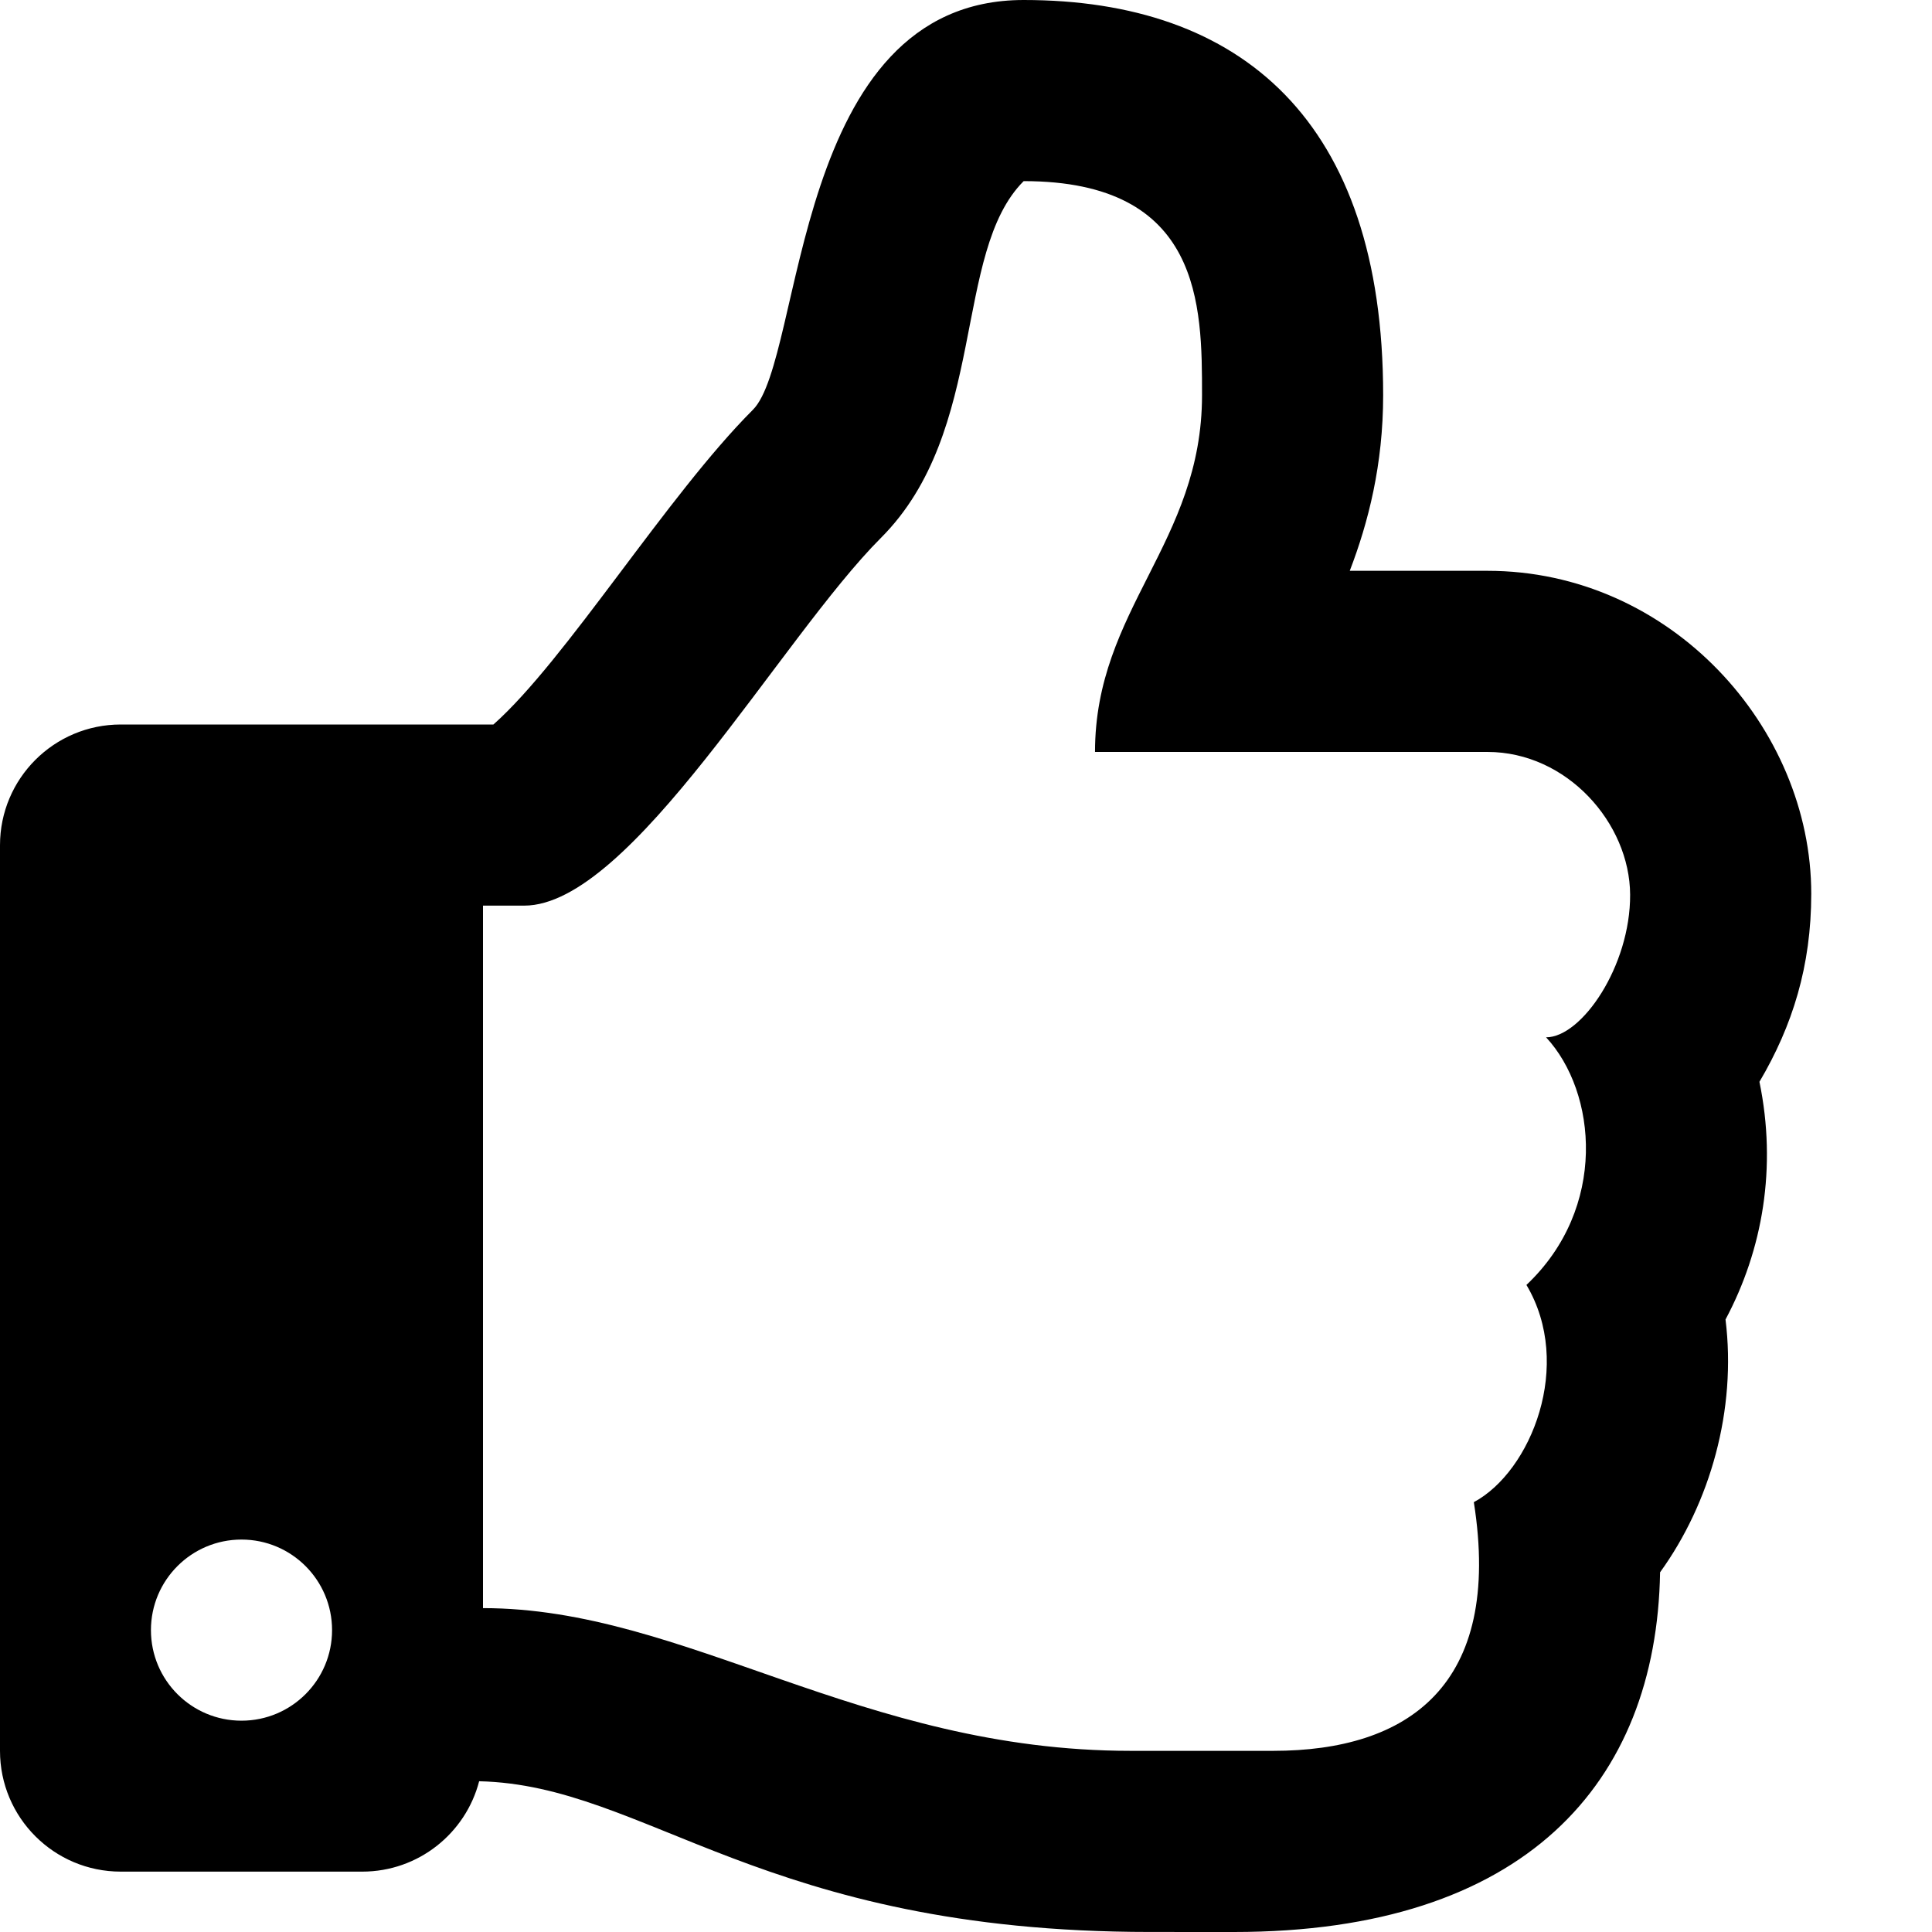
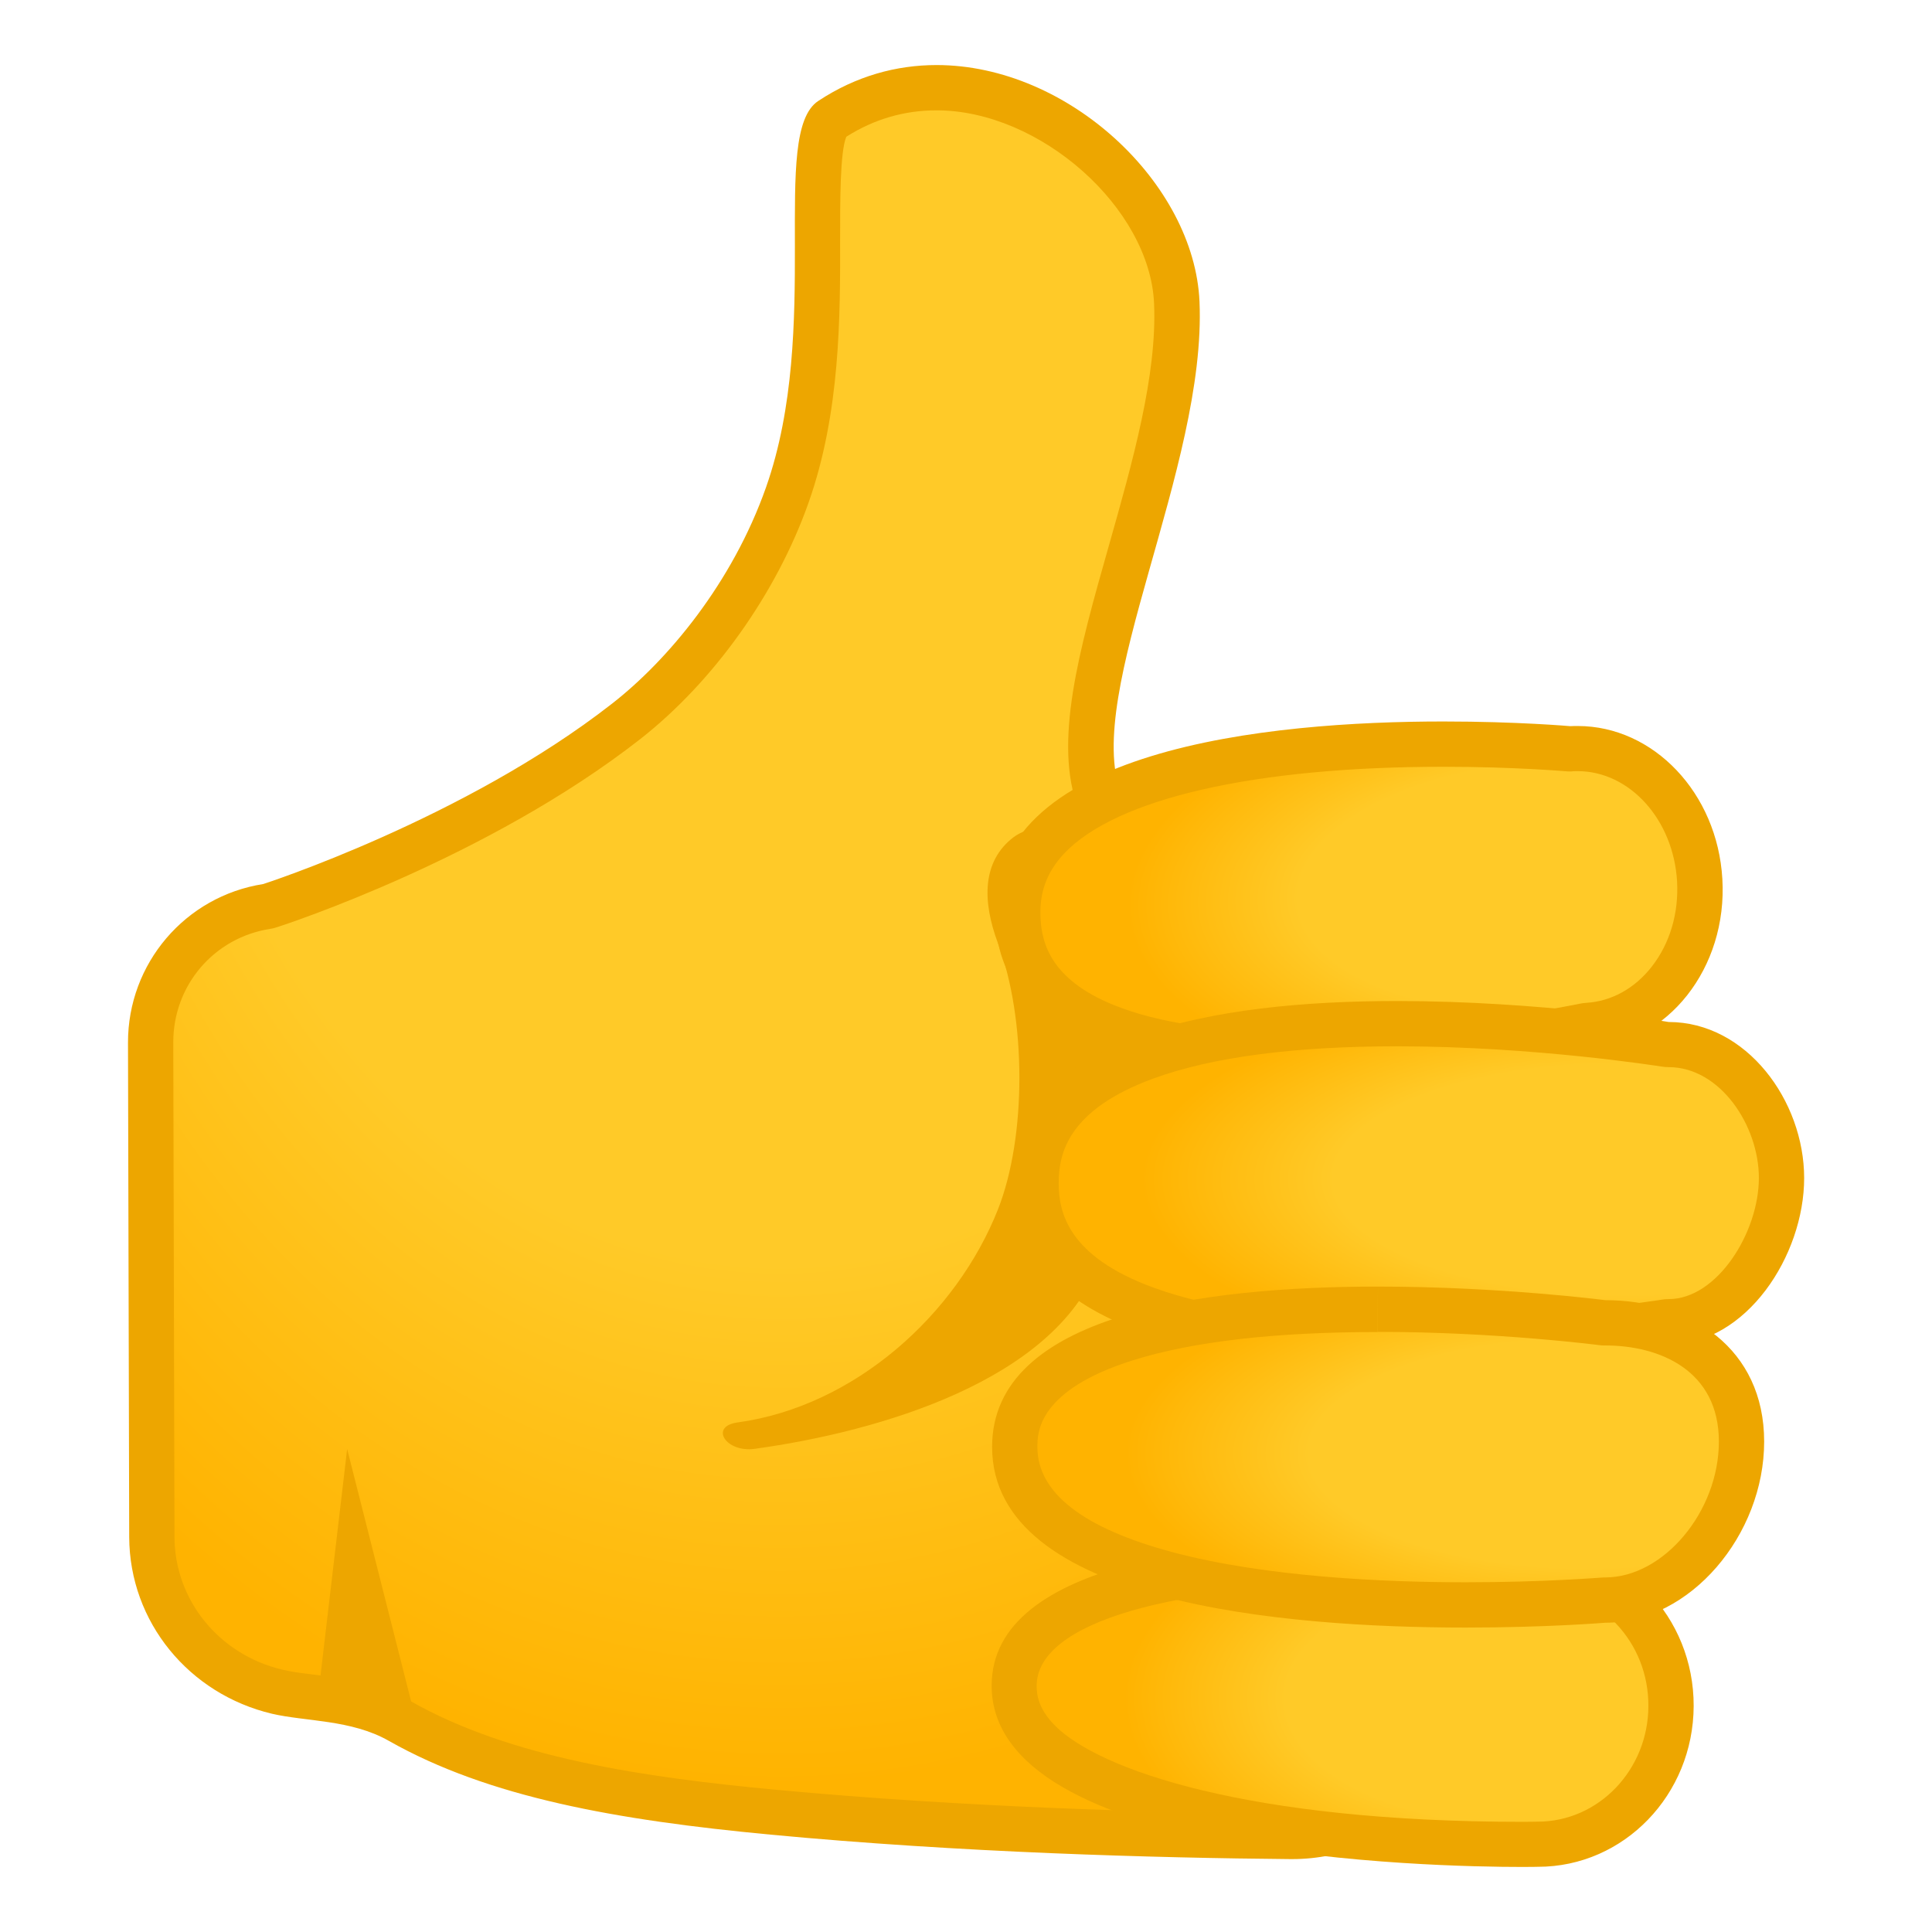
- <svg xmlns="http://www.w3.org/2000/svg" viewBox="0 0 512 512">
-   <path d="m466.27 286.69c8.77-14.85 13.73-30.69 13.73-49.84 0-44.015-37.218-85.58-85.82-85.58h-36.48c4.92-12.81 8.85-28.13 8.85-46.54 0-72.794-37.69-104.73-95.27-104.73-61.607 0-58.093 94.933-71.76 108.6-22.747 22.747-49.615 66.447-68.76 83.4h-98.76c-17.673 0-32 14.327-32 32v240c0 17.673 14.327 32 32 32h64c14.893 0 27.408-10.174 30.978-23.95 44.509 1.001 75.06 39.94 177.802 39.94 7.22 0 15.22.01 22.22.01 77.117 0 111.986-39.423 112.94-95.33 13.319-18.425 20.299-43.122 17.34-66.99 9.854-18.452 13.664-40.343 8.99-62.99zm-61.75 53.83c12.56 21.13 1.26 49.41-13.94 57.57 7.7 48.78-17.608 65.9-53.12 65.9h-37.82c-71.639 0-118.029-37.82-171.64-37.82v-186.17h10.92c28.36 0 67.98-70.89 94.54-97.46 28.36-28.36 18.91-75.63 37.82-94.54 47.27 0 47.27 32.98 47.27 56.73 0 39.17-28.36 56.72-28.36 94.54h103.99c21.11 0 37.73 18.91 37.82 37.82.09 18.9-12.82 37.81-22.27 37.81 13.489 14.555 16.371 45.236-5.21 65.62zm-316.52 91.48c0 13.255-10.745 24-24 24s-24-10.745-24-24 10.745-24 24-24 24 10.745 24 24z" />
+ <svg xmlns="http://www.w3.org/2000/svg" xmlns:xlink="http://www.w3.org/1999/xlink" enable-background="new 0 0 128 128" viewBox="0 0 128 128">
+   <radialGradient id="a" cx="51.77" cy="31.401" gradientTransform="matrix(-.0021809 1 -.7873 -.001717 76.604 -20.315)" gradientUnits="userSpaceOnUse" r="87.039">
+     <stop offset=".6" stop-color="#ffca28" />
+     <stop offset="1" stop-color="#ffb300" />
+   </radialGradient>
+   <linearGradient id="b">
+     <stop offset=".599" stop-color="#ffca28" />
+     <stop offset="1" stop-color="#ffb300" />
+   </linearGradient>
+   <radialGradient id="c" cx="2459.4" cy="-319.18" gradientTransform="matrix(-1.3883 .0794 -.0374 -.6794 3505.4 -353.39)" gradientUnits="userSpaceOnUse" r="20.331" xlink:href="#b" />
+   <radialGradient id="d" cx="2557.2" cy="-508.52" gradientTransform="matrix(-1.6967 -.001885 .0029132 -.6804 4447.7 -263.06)" gradientUnits="userSpaceOnUse" r="18.753" xlink:href="#b" />
+   <radialGradient id="e" cx="2601.3" cy="-320.21" gradientTransform="matrix(-1.3069 -.0062595 .0045215 -.6804 3502.3 -88.992)" gradientUnits="userSpaceOnUse" r="20.446" xlink:href="#b" />
+   <radialGradient id="f" cx="2578.2" cy="-485.68" gradientTransform="matrix(-1.6358 -.001885 .0028087 -.6804 4323.8 -229.31)" gradientUnits="userSpaceOnUse" r="18.611" xlink:href="#b" />
+   <path d="m85.52 121.67c-8.63-.07-21.58-.41-34.32-1.61-8.77-.83-17.83-2.14-24.71-6.04-1.94-1.1-4.06-1.37-5.94-1.6-.8-.1-1.55-.19-2.19-.34-4.88-1.15-8.29-5.37-8.31-10.26l-.07-32.75c-.01-4.53 3.22-8.32 7.69-9.02.08-.01.15-.03.23-.05.55-.18 13.69-4.46 23.59-12.2 4.66-3.64 8.65-9.25 10.68-15 2.02-5.73 2.01-11.98 2-17 0-3.24-.01-7.27.87-7.86 2.14-1.41 4.5-2.13 7.01-2.13 7.72 0 15.6 7.05 15.91 14.23.22 4.98-1.45 10.86-3.06 16.54-1.9 6.73-3.55 12.54-2.06 16.49.22.59.78.97 1.4.97.02 0 7.29-.25 7.29-.25h.07c8.16 0 14.8 6.64 14.81 14.79l.05 42.21c0 2.91-1.12 5.64-3.18 7.69-2.05 2.05-4.78 3.19-7.69 3.19z" fill="url(#a)" />
+   <path d="m62.05 7.31c6.86 0 14.13 6.46 14.41 12.79.21 4.74-1.42 10.5-3 16.07-1.98 6.98-3.68 13.01-2.02 17.42.44 1.17 1.56 1.94 2.81 1.94h.11l7.2-.25h.06c7.33 0 13.3 5.96 13.31 13.3l.05 42.21c0 2.5-.97 4.86-2.74 6.63s-4.12 2.75-6.63 2.75h-.08c-8.6-.07-21.51-.41-34.19-1.6-8.6-.81-17.48-2.09-24.11-5.85-2.2-1.25-4.58-1.54-6.49-1.78-.76-.09-1.47-.18-2.03-.32-4.2-.99-7.14-4.61-7.15-8.8l-.08-32.75c-.01-3.78 2.69-6.95 6.42-7.53.15-.02.31-.06.45-.11.56-.18 13.94-4.55 24.05-12.45 4.87-3.81 9.05-9.67 11.17-15.68 2.11-5.97 2.1-12.36 2.09-17.5 0-2.44-.01-5.74.41-6.74 1.84-1.17 3.85-1.75 5.98-1.75m0-3c-2.65 0-5.33.72-7.84 2.38-3.24 2.14.27 15.02-3.46 25.6-2.24 6.35-6.51 11.45-10.19 14.32-9.8 7.66-23.12 11.96-23.12 11.96-5.17.81-8.97 5.27-8.96 10.51l.08 32.75c.02 5.64 3.97 10.41 9.46 11.71 2.22.52 5.25.38 7.73 1.79 6.63 3.76 15.13 5.26 25.31 6.22 12.6 1.19 25.4 1.54 34.45 1.62h.1c6.83 0 12.38-5.54 12.37-12.38l-.05-42.21c-.01-9.01-7.32-16.29-16.31-16.29h-.12l-7.24.25c-2.5-6.64 5.69-21.58 5.21-32.57-.35-7.81-8.68-15.66-17.42-15.66z" fill="#eda600" />
+   <path d="m66.12 62.5c1.88 5 1.9 12.8 0 17.62-2.75 6.96-9.48 13.05-17.25 14.12-1.9.26-.77 2.01 1.12 1.75 8.41-1.16 19.79-4.57 22.75-12.12 8.12-20.75-1.38-31.62-5.62-28.38-2.04 1.58-2.06 4.18-1 7.01z" fill="#eda600" />
+   <path d="m86.28 69.92c-8.36 0-18.41-1.55-18.84-8.96-.12-2.12.52-3.9 1.96-5.43 3.79-4.02 13.1-6.23 26.22-6.23 4.76 0 8.23.31 8.27.31s.09.01.13.01h.09c.14-.01.27-.01.41-.01 4.25 0 7.8 3.83 8.09 8.72.3 5.06-3.03 9.38-7.42 9.63-.07 0-.15.01-.22.03-.09.01-9.35 1.93-18.69 1.93z" fill="url(#c)" />
+   <path d="m95.63 50.8c4.68 0 8.1.3 8.13.3.09.01.18.01.27.01.06 0 .12 0 .17-.01.11-.01.22-.01.32-.01 3.45 0 6.35 3.21 6.59 7.3.12 2.12-.48 4.13-1.69 5.67-1.13 1.44-2.67 2.28-4.32 2.38-.15.01-.3.03-.44.06-.09.02-9.22 1.91-18.38 1.91-5.32 0-9.54-.62-12.53-1.84-4.11-1.68-4.72-4.06-4.81-5.7-.1-1.71.4-3.08 1.56-4.32 3.45-3.65 12.61-5.75 25.13-5.75m0-3c-11.42 0-30.36 1.73-29.69 13.25.49 8.32 10.53 10.37 20.34 10.37 9.61 0 19-1.97 19-1.97 5.22-.31 9.18-5.33 8.83-11.22-.33-5.7-4.57-10.13-9.58-10.13-.17 0-.33 0-.5.01 0 0-3.51-.31-8.4-.31z" fill="#eda600" />
+   <path d="m92.55 88.95c-10.91 0-23.91-1.83-23.91-10.57s13-10.57 23.91-10.57c9.25 0 17.68 1.35 17.76 1.36s.16.02.24.02c4.41 0 7.48 4.66 7.48 8.84 0 4.41-3.27 9.53-7.48 9.53-.08 0-.16.01-.24.02-.09.02-8.52 1.37-17.76 1.37z" fill="url(#d)" />
+   <path d="m92.55 69.32c9.12 0 17.44 1.33 17.52 1.34.16.03.32.04.48.04 3.42 0 5.98 3.88 5.98 7.34 0 3.61-2.76 8.03-5.98 8.03-.16 0-.32.01-.48.04-.08.01-8.41 1.34-17.52 1.34-6.83 0-12.26-.72-16.15-2.15-5.61-2.06-6.26-4.94-6.26-6.92 0-1.99.65-4.86 6.26-6.92 3.88-1.42 9.32-2.14 16.15-2.14m0-3c-11.93 0-25.41 2.19-25.41 12.07s13.47 12.07 25.41 12.07c9.49 0 18-1.38 18-1.38 5.16 0 8.98-5.91 8.98-11.03s-3.82-10.34-8.98-10.34c0-.01-8.52-1.39-18-1.39z" fill="#eda600" />
+   <path d="m100.86 122.19c-4.21 0-25.54-.33-32-6.8-1.13-1.13-1.67-2.35-1.67-3.73.02-5.25 9.01-8.26 24.66-8.26 5.58 0 9.9.4 9.95.4.04 0 .09.01.13.01 2.34.01 4.55.96 6.2 2.69 1.67 1.74 2.58 4.06 2.58 6.52-.02 5.05-3.97 9.15-8.81 9.15-.07.02-.42.02-1.04.02z" fill="url(#e)" />
+   <path d="m91.86 104.91c5.49 0 9.76.39 9.8.4.09.01.18.01.27.01 1.93.01 3.75.8 5.12 2.23 1.4 1.46 2.17 3.41 2.16 5.48-.01 4.22-3.29 7.66-7.34 7.66h-.01-.06c-.02 0-.36.01-.95.01-18.15 0-28.01-3.43-30.94-6.36-1.11-1.11-1.23-2.05-1.23-2.66.03-4.18 8.9-6.77 23.18-6.77m0-3c-10.72 0-26.14 1.44-26.16 9.75-.04 11.46 29.3 12.03 35.16 12.03.65 0 1.01-.01 1.01-.01h.03c5.68 0 10.29-4.76 10.31-10.65.02-5.9-4.58-10.7-10.27-10.72 0 .01-4.37-.4-10.08-.4z" fill="#eda600" />
+   <path d="m97.12 106.32c-8.99 0-29.89-1.02-29.89-10.47 0-7.94 15.07-9.12 24.06-9.12 7.95 0 14.8.88 14.87.89.06.01.13.01.19.01 4.17 0 9.03 2.06 9.03 7.87 0 5.5-4.3 10.5-9.03 10.5h-.12c-.04.01-3.89.32-9.11.32z" fill="url(#f)" />
+   <g fill="#eda600">
+     <path d="m91.29 85.24v3c7.83 0 14.61.87 14.67.88.13.02.26.02.39.02 3.64 0 7.53 1.67 7.53 6.37 0 4.63-3.66 9-7.53 9-.08 0-.16 0-.25.01-.04 0-3.83.31-8.99.31-5.45 0-13.24-.35-19.41-1.99-5.95-1.59-8.97-3.94-8.97-6.97 0-.93 0-3.76 6.34-5.75 3.95-1.24 9.4-1.87 16.21-1.87zm0 0c-11.56 0-25.56 1.82-25.56 10.62 0 10.37 19.4 11.97 31.39 11.97 5.36 0 9.23-.32 9.23-.32 5.64 0 10.53-5.83 10.53-12s-4.89-9.37-10.53-9.37c0 0-6.93-.9-15.06-.9z" />
+     <path d="m27.79 114.9-4.79-18.9-2 17z" />
+   </g>
</svg>
